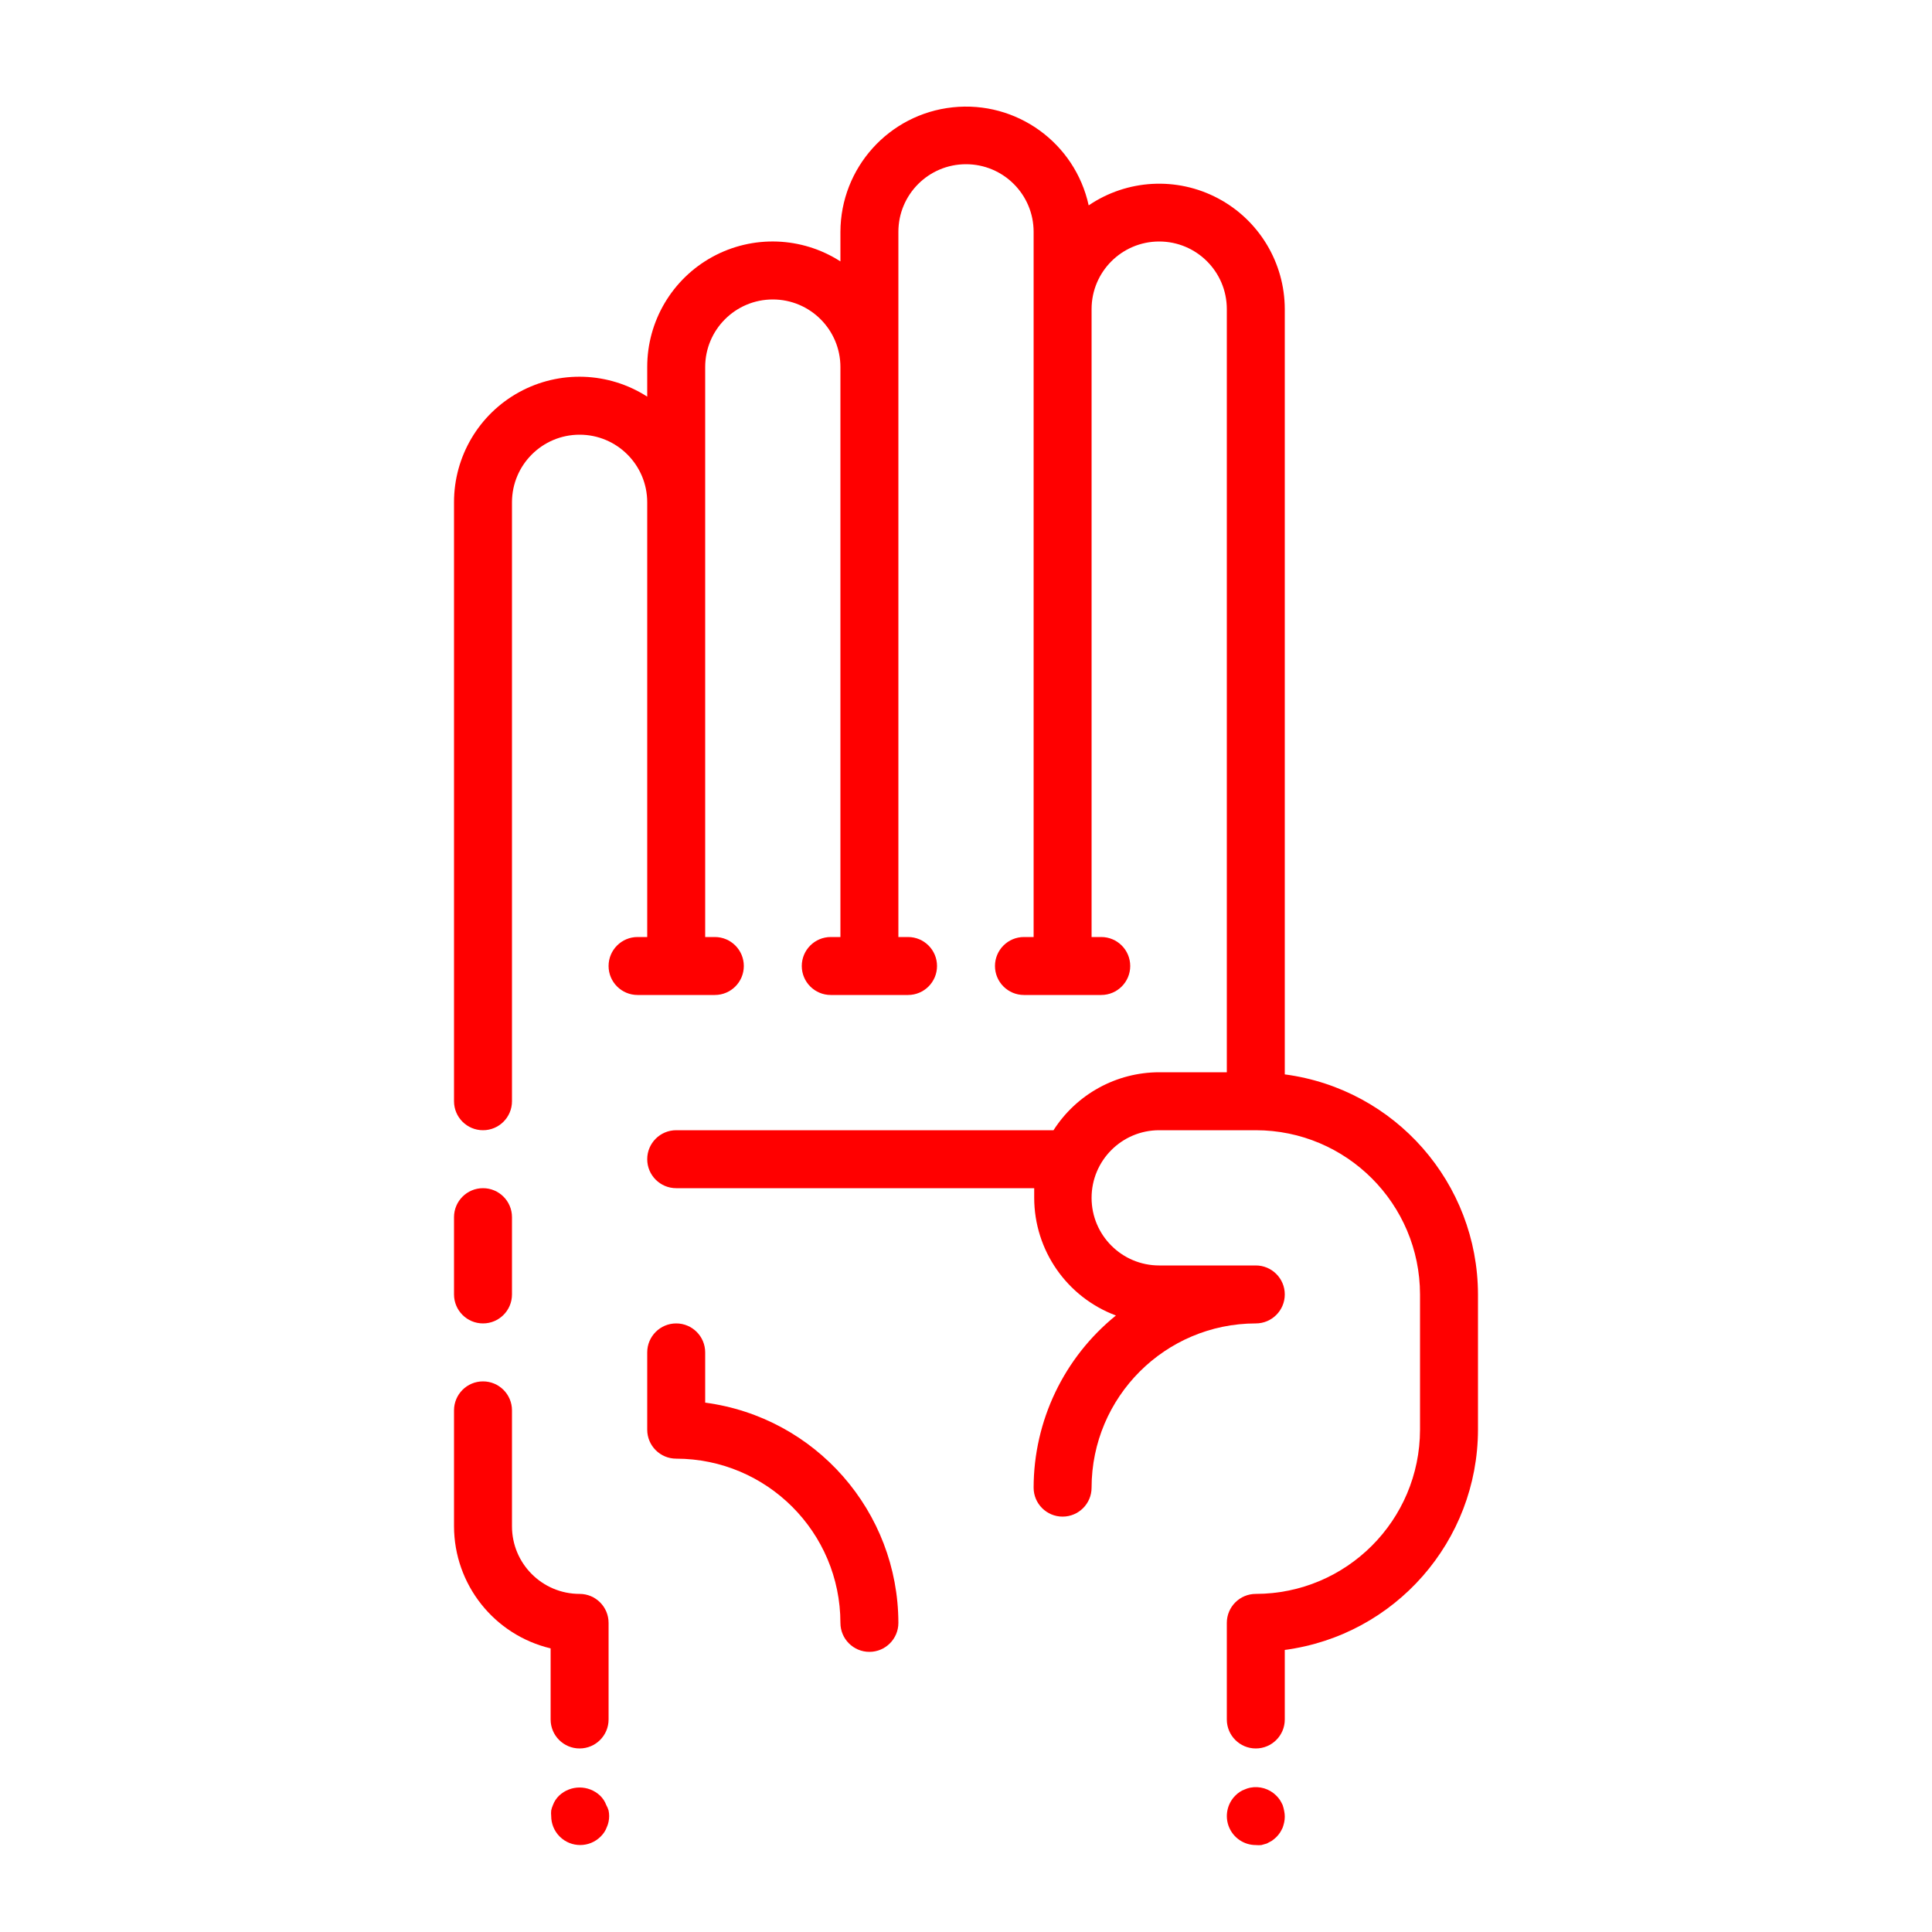
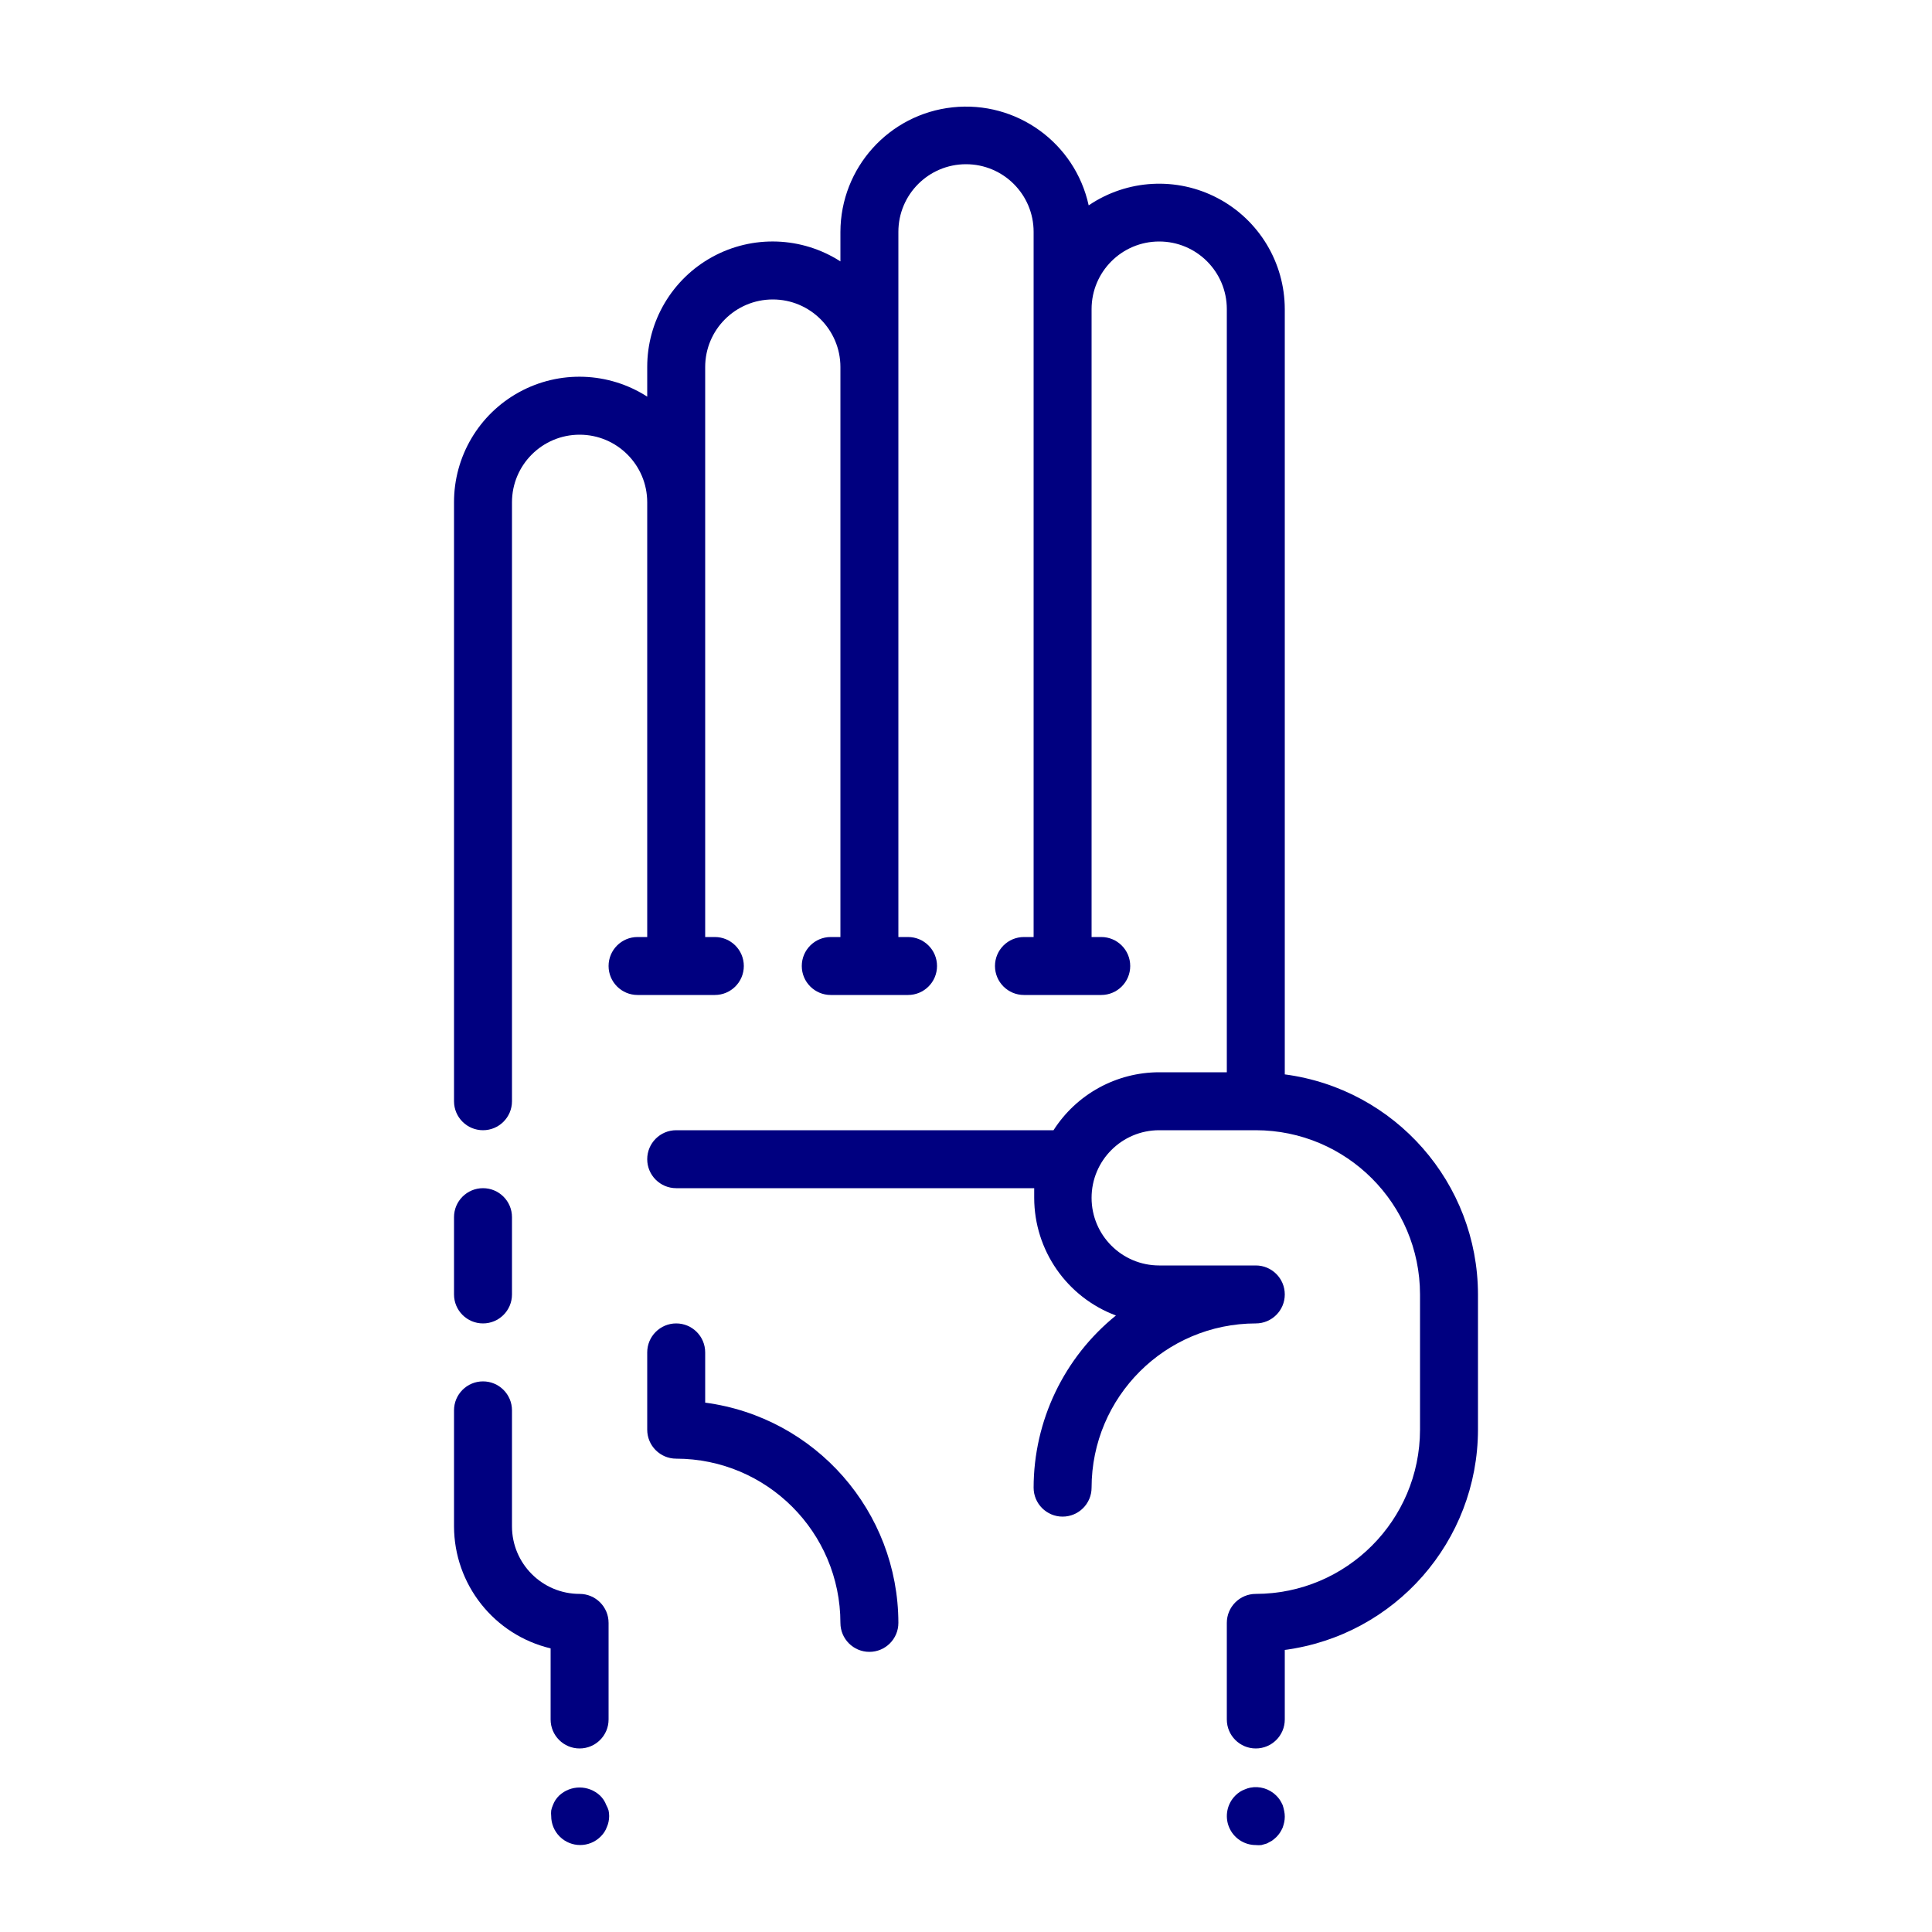
- <svg xmlns="http://www.w3.org/2000/svg" viewBox="0 0 100 100" x="0px" y="0px" style="fill:red">
+ <svg xmlns="http://www.w3.org/2000/svg" viewBox="0 0 100 100" x="0px" y="0px" style="fill:navy">
  <path d="M36.5,72.6V70a1.5,1.5,0,0,0-3,0v4A1.5,1.5,0,0,0,35,75.5,8.51,8.51,0,0,1,43.5,84a1.5,1.5,0,0,0,3,0A11.52,11.52,0,0,0,36.5,72.6Z" />
  <path d="M66.5,55.61V16a6.5,6.5,0,0,0-10.15-5.37A6.5,6.5,0,0,0,43.5,12v1.53A6.49,6.49,0,0,0,33.5,19v1.53A6.49,6.49,0,0,0,23.5,26V57a1.5,1.5,0,0,0,3,0V26a3.5,3.5,0,0,1,7,0V48.5H33a1.5,1.5,0,0,0,0,3h4a1.5,1.5,0,0,0,0-3h-.5V19a3.5,3.5,0,0,1,7,0V48.5H43a1.5,1.5,0,0,0,0,3h4a1.5,1.5,0,0,0,0-3h-.5V12a3.5,3.5,0,0,1,7,0V48.5H53a1.5,1.5,0,0,0,0,3h4a1.5,1.5,0,0,0,0-3h-.5V16a3.5,3.5,0,0,1,7,0V55.5H60a6.5,6.5,0,0,0-5.47,3H35a1.5,1.5,0,0,0,0,3H53.53c0,.17,0,.33,0,.5a6.51,6.51,0,0,0,4.23,6.09A11.48,11.48,0,0,0,53.5,77a1.5,1.5,0,0,0,3,0A8.51,8.51,0,0,1,65,68.5a1.5,1.5,0,0,0,0-3H60a3.5,3.5,0,0,1,0-7h5A8.51,8.51,0,0,1,73.5,67v7A8.51,8.51,0,0,1,65,82.5,1.5,1.5,0,0,0,63.5,84v5a1.5,1.5,0,0,0,3,0V85.4A11.52,11.52,0,0,0,76.5,74V67A11.51,11.51,0,0,0,66.5,55.61Z" />
  <path d="M25,68.5A1.5,1.5,0,0,0,26.5,67V63a1.5,1.5,0,0,0-3,0v4A1.5,1.5,0,0,0,25,68.5Z" />
  <path d="M66.39,93.43a2.19,2.19,0,0,0-.14-.26,1.44,1.44,0,0,0-.19-.23,1.5,1.5,0,0,0-1.35-.41,1.31,1.31,0,0,0-.28.09,1.27,1.27,0,0,0-.26.13,1.42,1.42,0,0,0-.23.19A1.5,1.5,0,0,0,65,95.5a1.36,1.36,0,0,0,.29,0l.28-.08.26-.14a2.17,2.17,0,0,0,.23-.19,1.47,1.47,0,0,0,.19-.23,2.16,2.16,0,0,0,.14-.26,2.25,2.25,0,0,0,.08-.28,1.4,1.4,0,0,0,0-.58A2.26,2.26,0,0,0,66.39,93.43Z" />
  <path d="M31.38,93.43a1.29,1.29,0,0,0-.13-.26,1.44,1.44,0,0,0-.19-.23,1.55,1.55,0,0,0-2.12,0,1.42,1.42,0,0,0-.19.23,1.27,1.27,0,0,0-.13.26,1.31,1.31,0,0,0-.09.28,1.36,1.36,0,0,0,0,.29,1.5,1.5,0,0,0,.44,1.06,1.5,1.5,0,0,0,2.12,0,1.47,1.47,0,0,0,.19-.23,1.28,1.28,0,0,0,.13-.26,1.31,1.31,0,0,0,.09-.28,1.4,1.4,0,0,0,0-.58A1.31,1.31,0,0,0,31.38,93.43Z" />
  <path d="M30,82.5A3.5,3.5,0,0,1,26.5,79V73a1.5,1.5,0,0,0-3,0v6a6.51,6.51,0,0,0,5,6.32V89a1.5,1.5,0,0,0,3,0V84A1.5,1.5,0,0,0,30,82.5Z" />
</svg>
